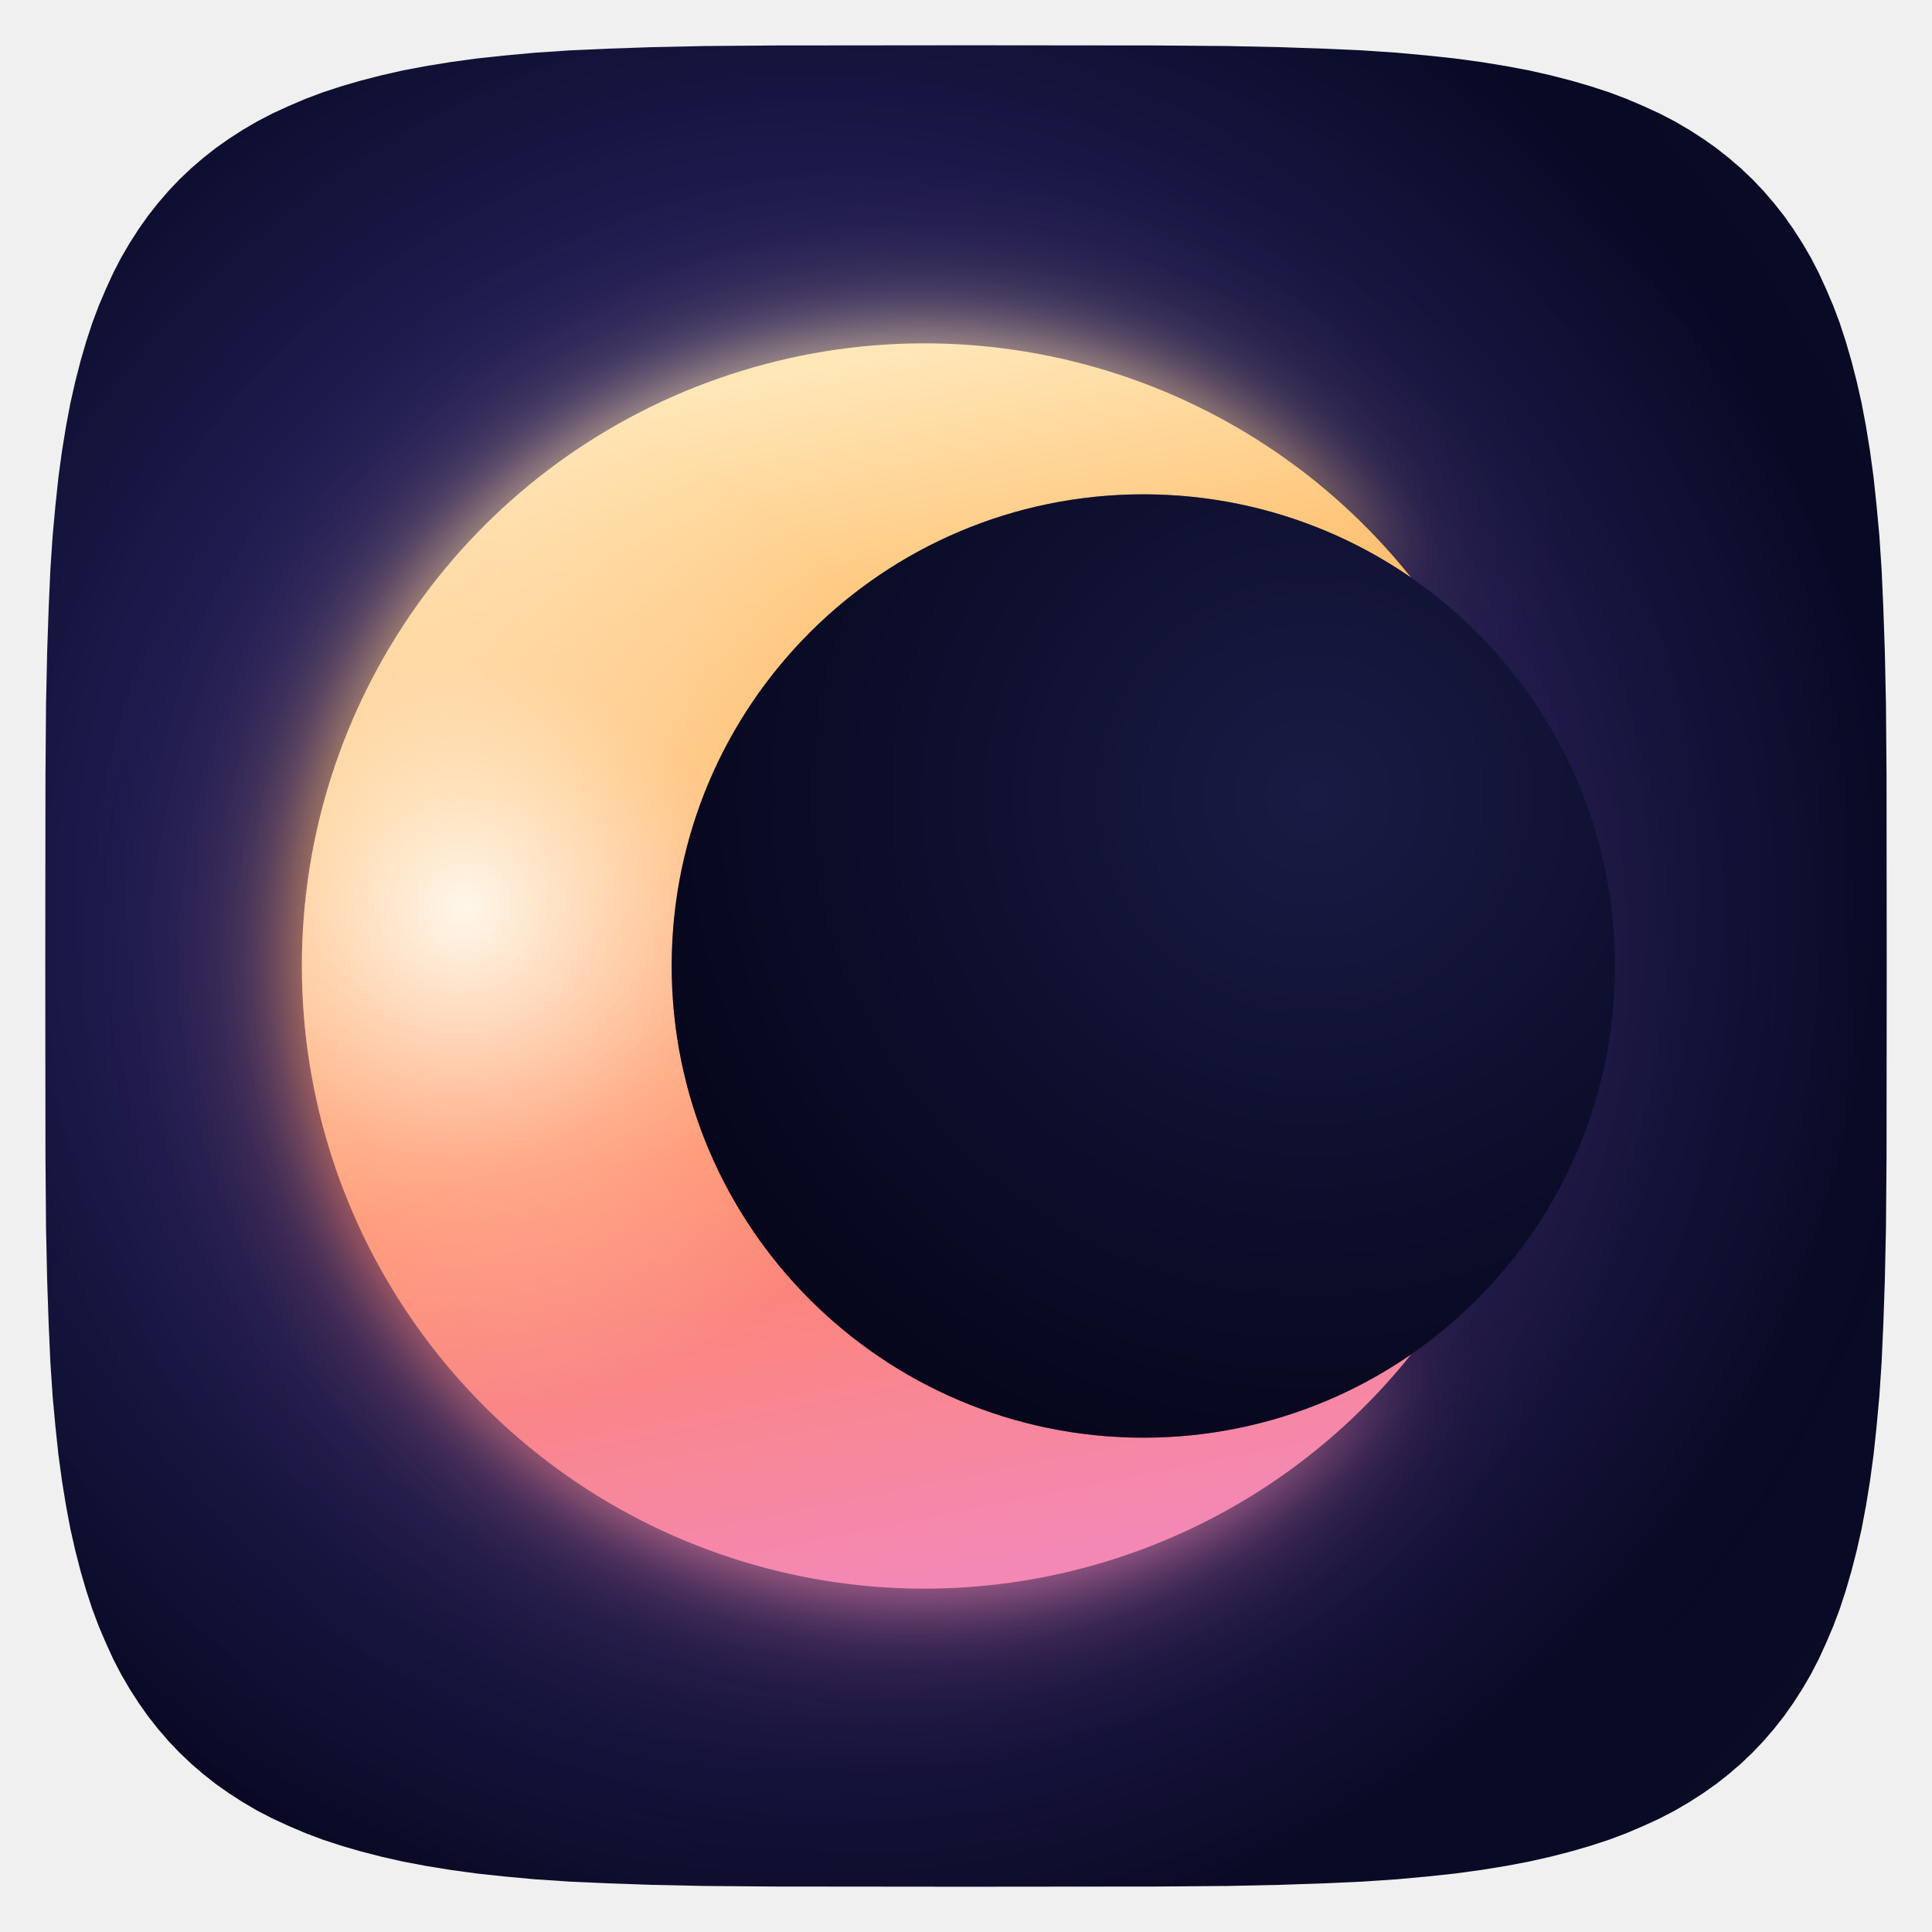
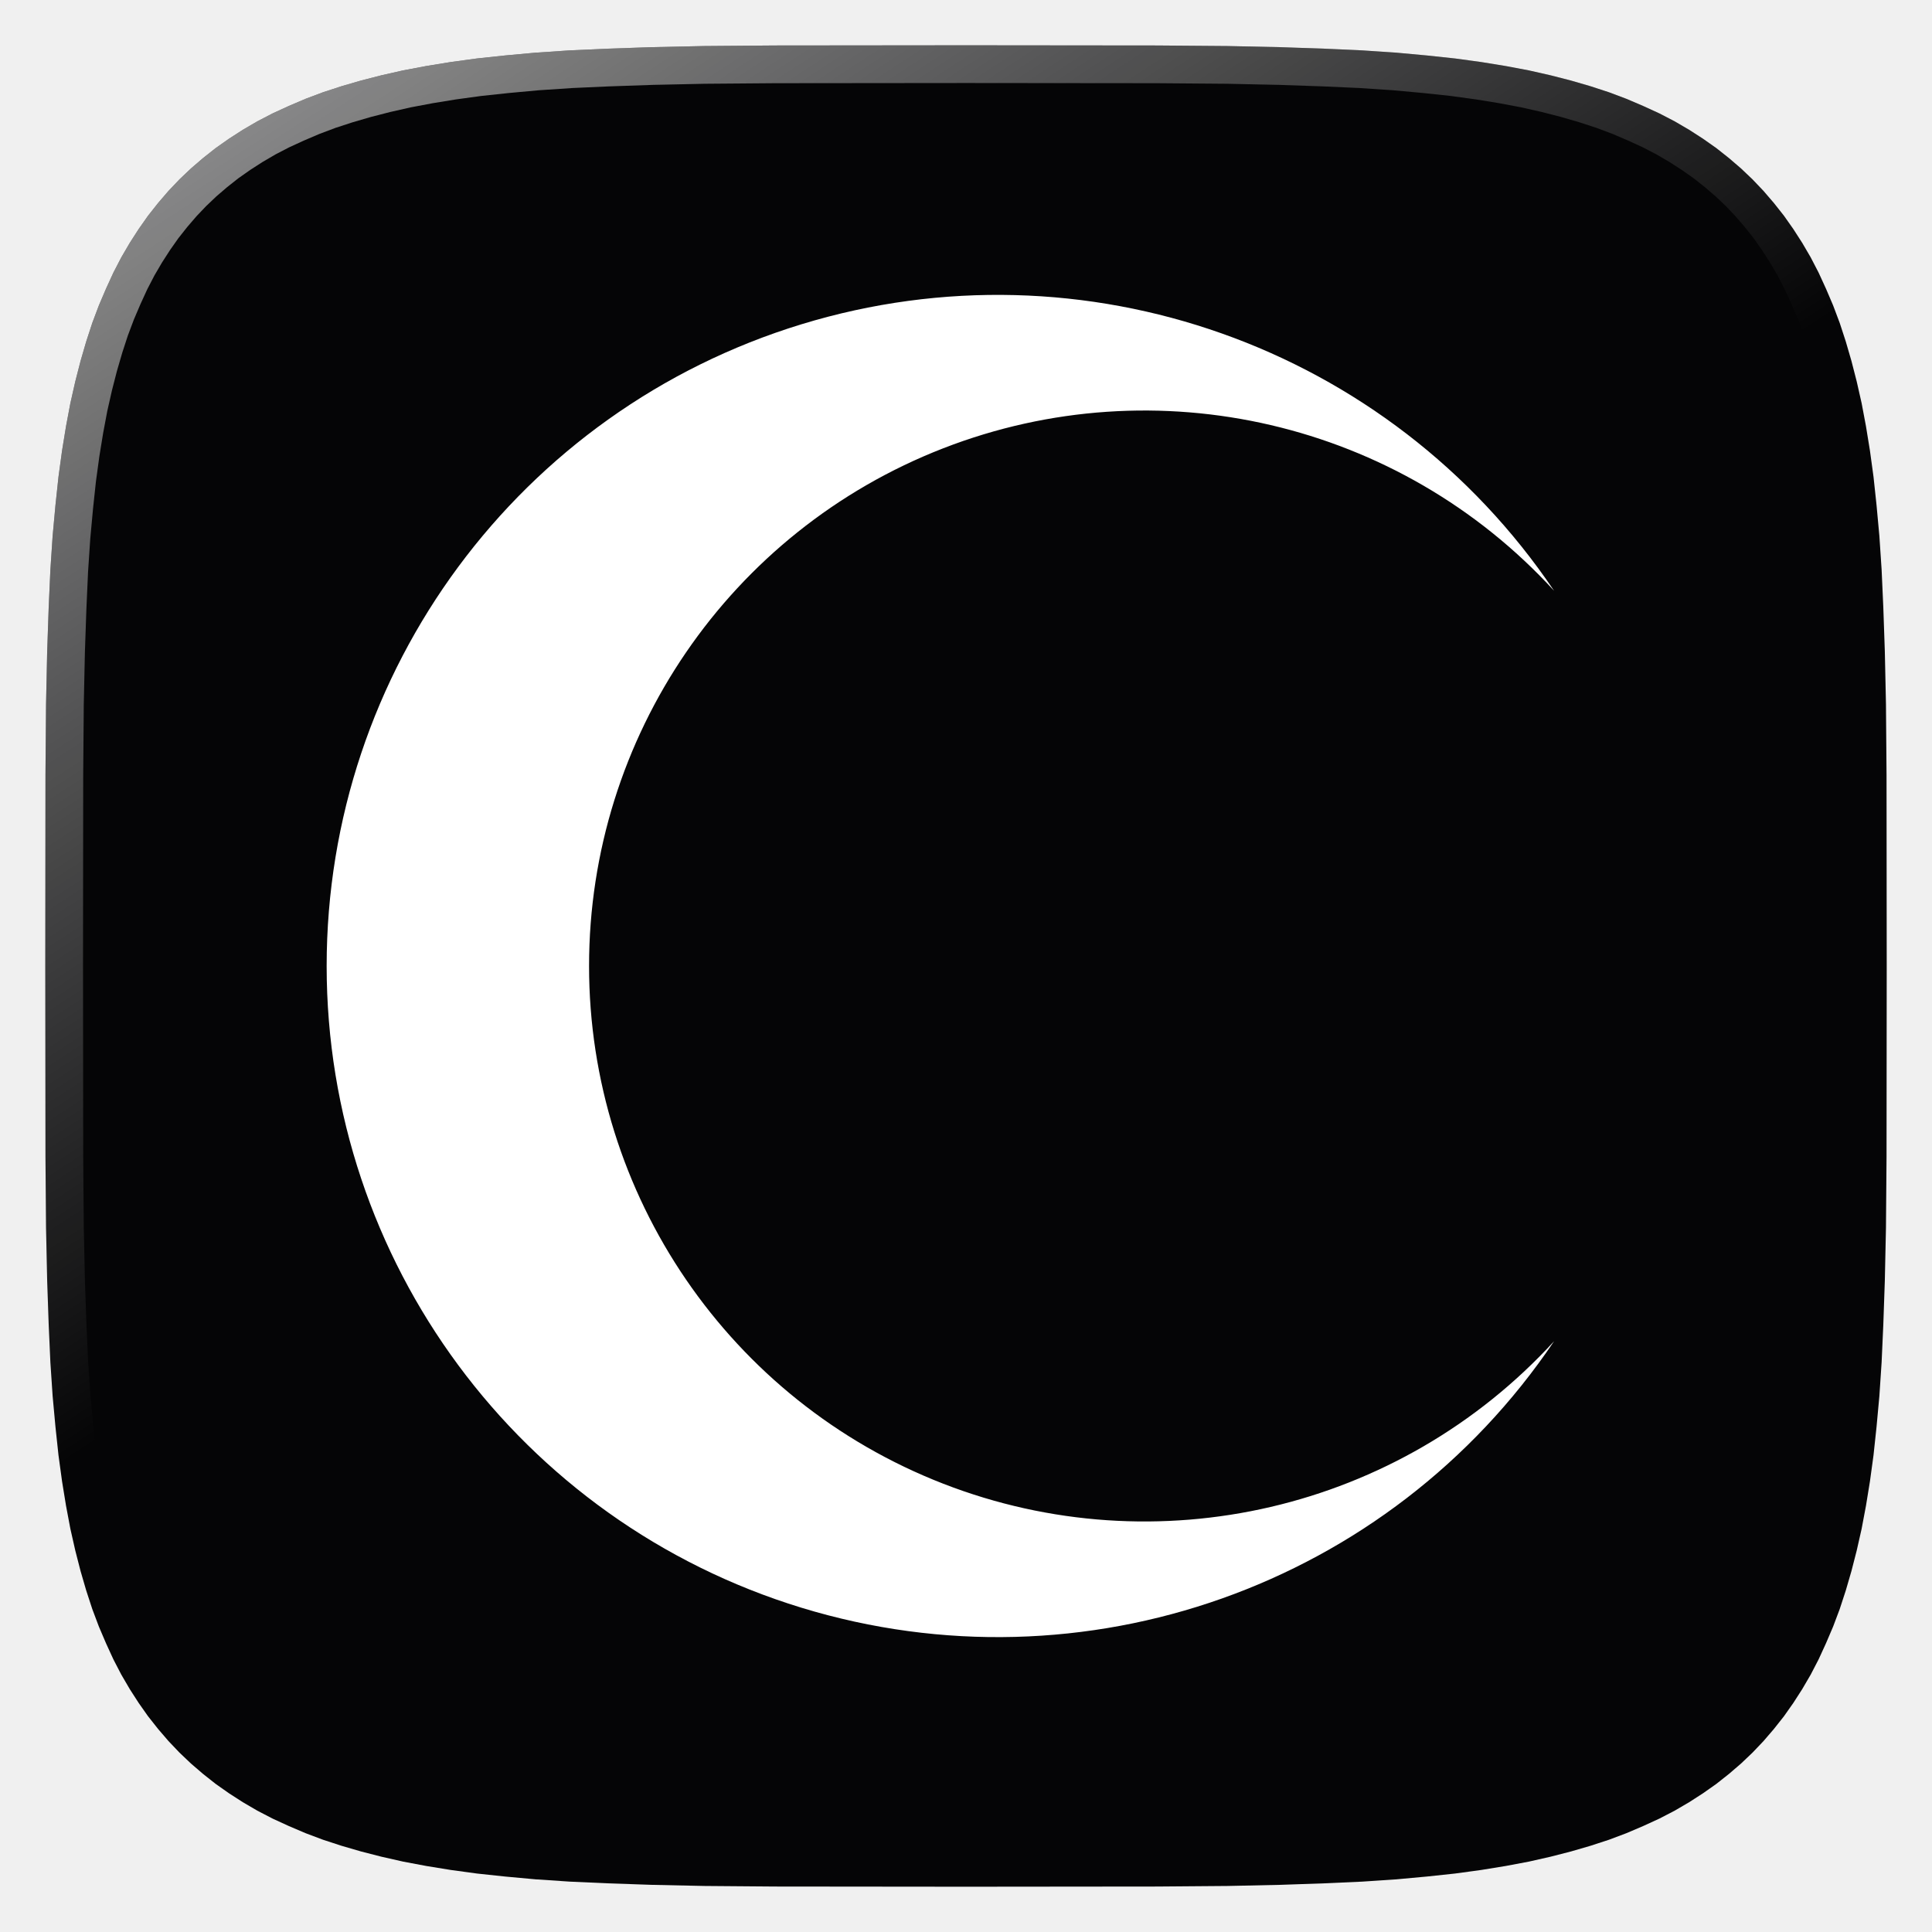
<svg xmlns="http://www.w3.org/2000/svg" width="1024" height="1024" viewBox="0 0 1024 1024">
  <defs>
    <clipPath id="sq">
      <path d="M1000.0,512.0 L999.9,613.2 L999.6,650.7 L999.0,678.7 L998.2,701.9 L997.3,722.0 L996.1,740.0 L994.6,756.3 L993.0,771.3 L991.1,785.2 L989.0,798.1 L986.7,810.3 L984.1,821.8 L981.3,832.7 L978.3,843.0 L975.1,852.8 L971.6,862.1 L967.8,871.0 L963.9,879.5 L959.7,887.6 L955.2,895.3 L950.5,902.6 L945.5,909.7 L940.2,916.4 L934.7,922.8 L928.9,928.9 L922.8,934.7 L916.4,940.2 L909.7,945.5 L902.6,950.5 L895.3,955.2 L887.6,959.7 L879.5,963.9 L871.0,967.8 L862.1,971.6 L852.8,975.1 L843.0,978.3 L832.7,981.3 L821.8,984.1 L810.3,986.7 L798.1,989.0 L785.2,991.1 L771.3,993.0 L756.3,994.6 L740.0,996.1 L722.0,997.3 L701.9,998.2 L678.7,999.0 L650.7,999.6 L613.2,999.9 L512.0,1000.0 L410.8,999.9 L373.3,999.6 L345.3,999.0 L322.1,998.2 L302.0,997.3 L284.0,996.1 L267.7,994.6 L252.7,993.0 L238.8,991.1 L225.9,989.0 L213.7,986.7 L202.2,984.1 L191.3,981.3 L181.0,978.3 L171.2,975.1 L161.9,971.6 L153.0,967.8 L144.5,963.9 L136.4,959.7 L128.7,955.2 L121.4,950.5 L114.3,945.5 L107.6,940.2 L101.2,934.7 L95.1,928.9 L89.3,922.8 L83.8,916.4 L78.5,909.7 L73.5,902.6 L68.8,895.3 L64.3,887.6 L60.1,879.5 L56.2,871.0 L52.4,862.1 L48.9,852.8 L45.7,843.0 L42.7,832.7 L39.9,821.8 L37.3,810.3 L35.0,798.1 L32.9,785.2 L31.0,771.3 L29.4,756.3 L27.9,740.0 L26.7,722.0 L25.8,701.9 L25.0,678.7 L24.4,650.7 L24.1,613.2 L24.0,512.0 L24.1,410.8 L24.4,373.3 L25.0,345.3 L25.8,322.1 L26.7,302.0 L27.9,284.0 L29.4,267.7 L31.0,252.7 L32.9,238.8 L35.0,225.9 L37.3,213.7 L39.9,202.2 L42.7,191.3 L45.7,181.0 L48.9,171.2 L52.4,161.9 L56.2,153.0 L60.1,144.5 L64.3,136.4 L68.8,128.7 L73.5,121.4 L78.5,114.3 L83.8,107.6 L89.3,101.2 L95.1,95.1 L101.2,89.3 L107.6,83.8 L114.3,78.5 L121.4,73.5 L128.7,68.8 L136.4,64.3 L144.5,60.1 L153.0,56.2 L161.9,52.4 L171.2,48.9 L181.0,45.7 L191.3,42.7 L202.2,39.9 L213.7,37.3 L225.9,35.0 L238.8,32.9 L252.7,31.0 L267.7,29.4 L284.0,27.9 L302.0,26.7 L322.1,25.8 L345.3,25.0 L373.3,24.4 L410.8,24.1 L512.0,24.0 L613.2,24.1 L650.7,24.4 L678.7,25.0 L701.9,25.8 L722.0,26.7 L740.0,27.9 L756.3,29.4 L771.3,31.0 L785.2,32.9 L798.1,35.0 L810.3,37.3 L821.8,39.9 L832.7,42.7 L843.0,45.7 L852.8,48.9 L862.1,52.4 L871.0,56.2 L879.5,60.1 L887.6,64.3 L895.3,68.8 L902.6,73.5 L909.7,78.5 L916.4,83.8 L922.8,89.3 L928.9,95.1 L934.7,101.2 L940.2,107.6 L945.5,114.3 L950.5,121.4 L955.2,128.7 L959.7,136.4 L963.9,144.5 L967.8,153.0 L971.6,161.9 L975.1,171.2 L978.3,181.0 L981.3,191.3 L984.1,202.2 L986.7,213.7 L989.0,225.9 L991.1,238.8 L993.0,252.7 L994.6,267.7 L996.1,284.0 L997.3,302.0 L998.2,322.1 L999.0,345.3 L999.6,373.3 L999.9,410.8 Z" />
    </clipPath>
-     <radialGradient id="bg" gradientUnits="userSpaceOnUse" cx="430" cy="470" r="760">
-       <stop offset="0" stop-color="#2A2E70" />
-       <stop offset="0.4" stop-color="#1A1D52" />
-       <stop offset="0.75" stop-color="#080924" />
-       <stop offset="1" stop-color="#0B0C26" />
-     </radialGradient>
-     <radialGradient id="halo" gradientUnits="userSpaceOnUse" cx="462.7" cy="512" r="572.0">
-       <stop offset="0" stop-color="#FF9A55" stop-opacity="0.34" />
-       <stop offset="0.45" stop-color="#F0607E" stop-opacity="0.16" />
-       <stop offset="0.75" stop-color="#8A3C9A" stop-opacity="0.05" />
-       <stop offset="1" stop-color="#8A3C9A" stop-opacity="0" />
-     </radialGradient>
-     <radialGradient id="vig" gradientUnits="userSpaceOnUse" cx="512" cy="512" r="740">
-       <stop offset="0.55" stop-color="#000" stop-opacity="0" />
-       <stop offset="1" stop-color="#000" stop-opacity="0.6" />
-     </radialGradient>
-     <linearGradient id="lightg" gradientUnits="userSpaceOnUse" x1="409" y1="200.0" x2="534" y2="824.0">
-       <stop offset="0" stop-color="#FFE7B8" />
-       <stop offset="0.3" stop-color="#FFB862" />
-       <stop offset="0.62" stop-color="#FF8460" />
-       <stop offset="1" stop-color="#F488B4" />
+     <linearGradient id="rim" x1="0.1" y1="0" x2="0.75" y2="1">
+       <stop offset="0" stop-color="#FFFFFF" stop-opacity="0.55" />
+       <stop offset="0.5" stop-color="#FFFFFF" stop-opacity="0" />
    </linearGradient>
-     <radialGradient id="hot" gradientUnits="userSpaceOnUse" cx="246" cy="482" r="265">
-       <stop offset="0" stop-color="#FFFBF2" stop-opacity="0.95" />
-       <stop offset="0.5" stop-color="#FFF1DE" stop-opacity="0.35" />
-       <stop offset="1" stop-color="#FFF1DE" stop-opacity="0" />
-     </radialGradient>
-     <radialGradient id="disc" gradientUnits="userSpaceOnUse" cx="696" cy="422" r="387">
-       <stop offset="0" stop-color="#191B45" />
-       <stop offset="0.6" stop-color="#0C0D2A" />
-       <stop offset="1" stop-color="#05061A" />
-     </radialGradient>
-     <linearGradient id="rim" gradientUnits="userSpaceOnUse" x1="829.252" y1="409" x2="623" y2="589">
-       <stop offset="0" stop-color="#9FB4FF" stop-opacity="0.42" />
-       <stop offset="1" stop-color="#9FB4FF" stop-opacity="0" />
-     </linearGradient>
-     <radialGradient id="sheen" gradientUnits="userSpaceOnUse" cx="512" cy="-220" r="760">
-       <stop offset="0.5" stop-color="#C8CCFF" stop-opacity="0.10" />
-       <stop offset="1" stop-color="#C8CCFF" stop-opacity="0" />
-     </radialGradient>
-     <linearGradient id="edge" x1="0" y1="0" x2="0" y2="1">
-       <stop offset="0" stop-color="#FFFFFF" stop-opacity="0.30" />
-       <stop offset="0.5" stop-color="#FFFFFF" stop-opacity="0.04" />
-       <stop offset="1" stop-color="#FFFFFF" stop-opacity="0.12" />
-     </linearGradient>
-     <filter id="glowBig" x="-60%" y="-60%" width="220%" height="220%">
-       <feGaussianBlur stdDeviation="40" />
-     </filter>
-     <filter id="glowMid" x="-50%" y="-50%" width="200%" height="200%">
-       <feGaussianBlur stdDeviation="18" />
-     </filter>
-     <filter id="glowSm" x="-50%" y="-50%" width="200%" height="200%">
-       <feGaussianBlur stdDeviation="4" />
-     </filter>
  </defs>
  <g clip-path="url(#sq)">
-     <rect width="1024" height="1024" fill="url(#bg)" />
-     <rect width="1024" height="1024" fill="url(#halo)" />
-     <path d="M748.00,306.24 A330.0,330.0 0 1 0 748.00,717.76 A250.0,250.0 0 1 1 748.00,306.24 Z" fill="url(#lightg)" filter="url(#glowBig)" opacity="0.55" />
-     <path d="M748.00,306.24 A330.0,330.0 0 1 0 748.00,717.76 A250.0,250.0 0 1 1 748.00,306.24 Z" fill="url(#lightg)" filter="url(#glowMid)" opacity="0.6" />
-     <path d="M748.00,306.24 A330.0,330.0 0 1 0 748.00,717.76 A250.0,250.0 0 1 1 748.00,306.24 Z" fill="url(#lightg)" />
-     <path d="M748.00,306.24 A330.0,330.0 0 1 0 748.00,717.76 A250.0,250.0 0 1 1 748.00,306.24 Z" fill="url(#hot)" />
-     <circle cx="606.0" cy="512" r="250.0" fill="url(#disc)" />
+     <rect width="1024" height="1024" fill="#050506" />
+     <path d="M1000.0,512.0 L999.9,613.2 L999.6,650.7 L999.0,678.7 L998.2,701.9 L997.3,722.0 L996.1,740.0 L994.6,756.3 L993.0,771.3 L991.1,785.2 L989.0,798.1 L986.7,810.3 L984.1,821.8 L981.3,832.7 L978.3,843.0 L975.1,852.8 L971.6,862.1 L967.8,871.0 L963.9,879.5 L959.7,887.6 L955.2,895.3 L950.5,902.6 L945.5,909.7 L940.2,916.4 L934.7,922.8 L928.9,928.9 L922.8,934.7 L916.4,940.2 L909.7,945.5 L902.6,950.5 L895.3,955.2 L887.6,959.7 L879.5,963.9 L871.0,967.8 L862.1,971.6 L852.8,975.1 L843.0,978.3 L832.7,981.3 L821.8,984.1 L810.3,986.7 L798.1,989.0 L785.2,991.1 L771.3,993.0 L756.3,994.6 L740.0,996.1 L722.0,997.3 L701.9,998.2 L678.7,999.0 L650.7,999.6 L613.2,999.9 L512.0,1000.0 L410.8,999.9 L373.3,999.6 L345.3,999.0 L322.1,998.2 L302.0,997.3 L284.0,996.1 L267.7,994.6 L252.7,993.0 L238.8,991.1 L225.9,989.0 L213.7,986.7 L202.2,984.1 L191.3,981.3 L181.0,978.3 L171.2,975.1 L161.9,971.6 L153.0,967.8 L144.5,963.9 L136.4,959.7 L128.7,955.2 L121.4,950.5 L114.3,945.5 L107.6,940.2 L101.2,934.7 L95.1,928.9 L89.3,922.8 L83.8,916.4 L78.5,909.7 L73.5,902.6 L68.8,895.3 L64.3,887.6 L60.1,879.5 L56.2,871.0 L52.4,862.1 L48.9,852.8 L45.7,843.0 L42.7,832.7 L39.9,821.8 L37.3,810.3 L35.0,798.1 L32.9,785.2 L31.0,771.3 L29.4,756.3 L27.9,740.0 L26.7,722.0 L25.8,701.9 L25.0,678.7 L24.4,650.7 L24.1,613.2 L24.0,512.0 L24.1,410.8 L24.4,373.3 L25.0,345.3 L25.8,322.1 L26.7,302.0 L27.9,284.0 L29.4,267.7 L31.0,252.7 L32.9,238.8 L35.0,225.9 L37.3,213.7 L39.9,202.2 L42.7,191.3 L45.7,181.0 L48.9,171.2 L52.4,161.9 L56.2,153.0 L60.1,144.5 L64.3,136.4 L68.8,128.7 L73.5,121.4 L78.5,114.3 L83.8,107.6 L89.3,101.2 L95.1,95.1 L101.2,89.3 L107.6,83.8 L114.3,78.5 L121.4,73.5 L128.7,68.8 L136.4,64.3 L144.5,60.1 L153.0,56.2 L161.9,52.4 L171.2,48.9 L181.0,45.7 L191.3,42.7 L202.2,39.9 L213.7,37.3 L225.9,35.0 L238.8,32.9 L252.7,31.0 L267.7,29.4 L284.0,27.9 L302.0,26.7 L322.1,25.8 L345.3,25.0 L373.3,24.4 L410.8,24.1 L512.0,24.0 L613.2,24.1 L650.7,24.4 L678.7,25.0 L701.9,25.8 L722.0,26.7 L740.0,27.9 L756.3,29.4 L771.3,31.0 L785.2,32.9 L798.1,35.0 L810.3,37.3 L821.8,39.9 L832.7,42.7 L843.0,45.7 L852.8,48.9 L862.1,52.4 L871.0,56.2 L879.5,60.1 L887.6,64.3 L895.3,68.8 L902.6,73.5 L909.7,78.5 L916.4,83.8 L922.8,89.3 L928.9,95.1 L934.7,101.2 L940.2,107.6 L945.5,114.3 L950.5,121.4 L955.2,128.7 L959.7,136.4 L963.9,144.5 L967.8,153.0 L971.6,161.9 L975.1,171.2 L978.3,181.0 L981.3,191.3 L984.1,202.2 L986.7,213.7 L989.0,225.9 L991.1,238.8 L993.0,252.7 L994.6,267.7 L996.1,284.0 L997.3,302.0 L998.2,322.1 L999.0,345.3 L999.6,373.3 L999.9,410.8 Z" fill="none" stroke="url(#rim)" stroke-width="40" />
+     <path d="M791.42,337.55 A312,312 0 1 0 791.42,686.45 A258.25,258.25 0 1 1 791.42,337.55 Z" fill="#FFFFFF" transform="translate(512 512) scale(1.14) translate(-518 -512)" />
  </g>
</svg>
